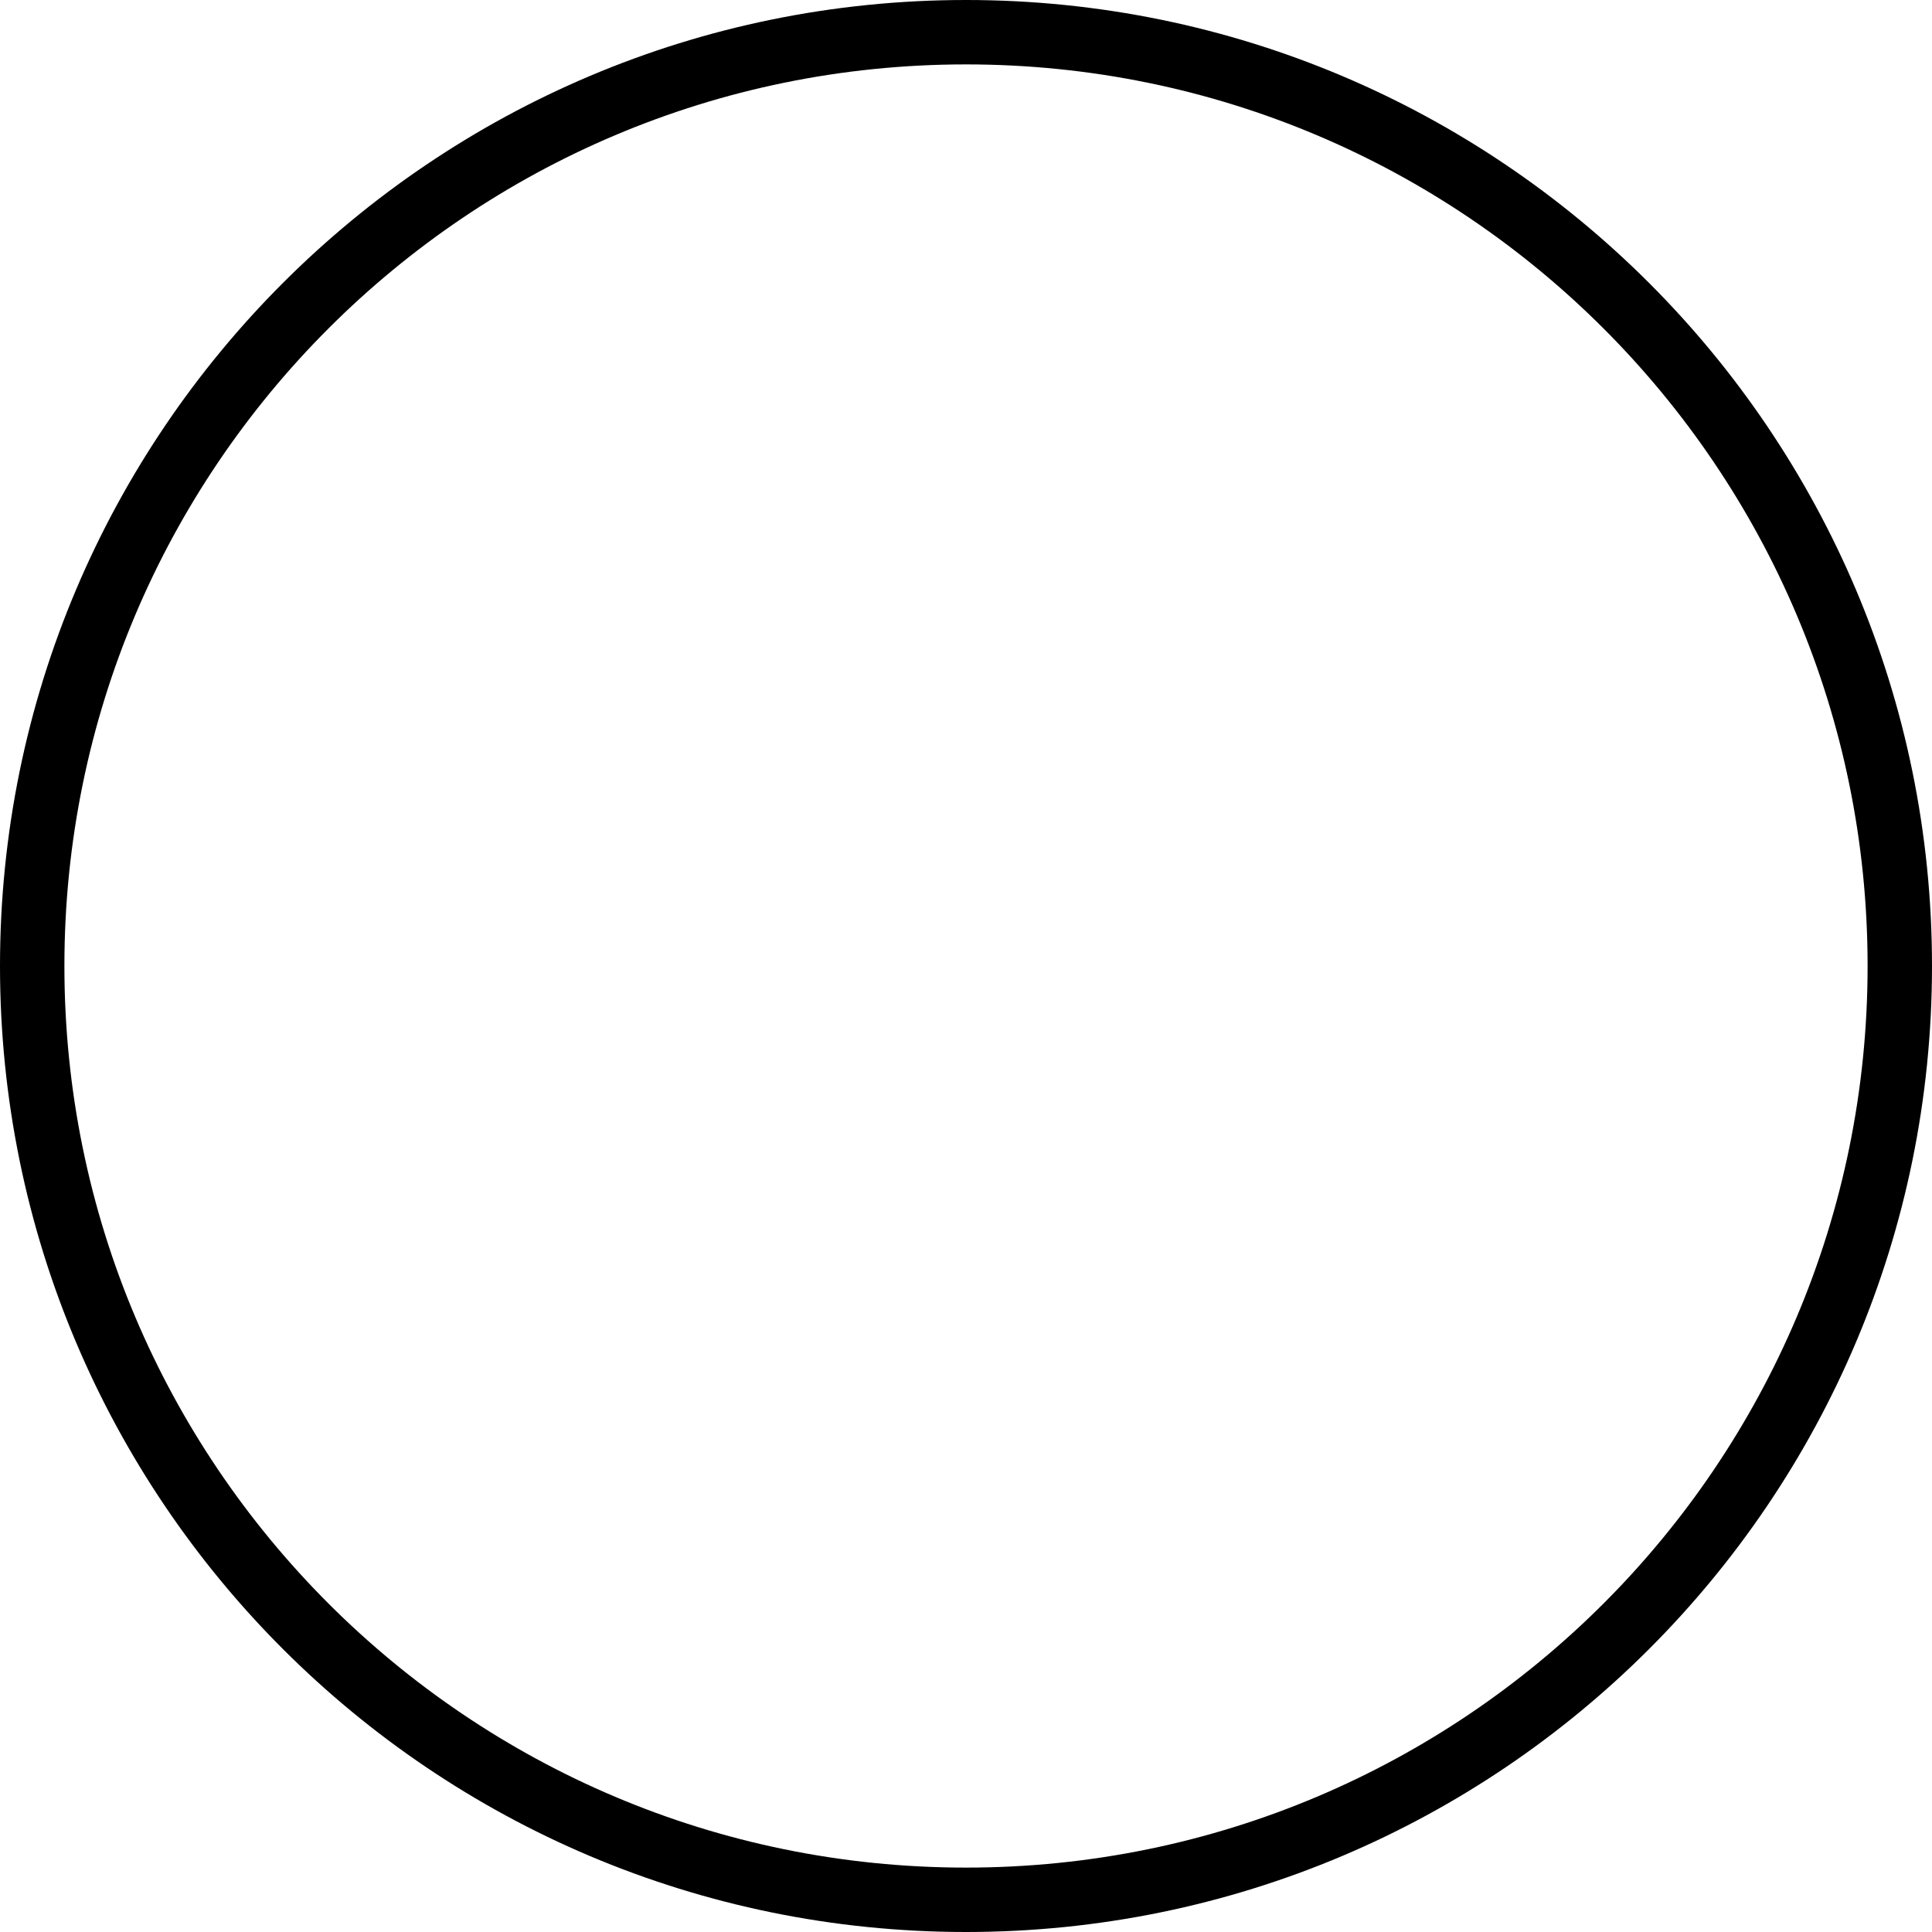
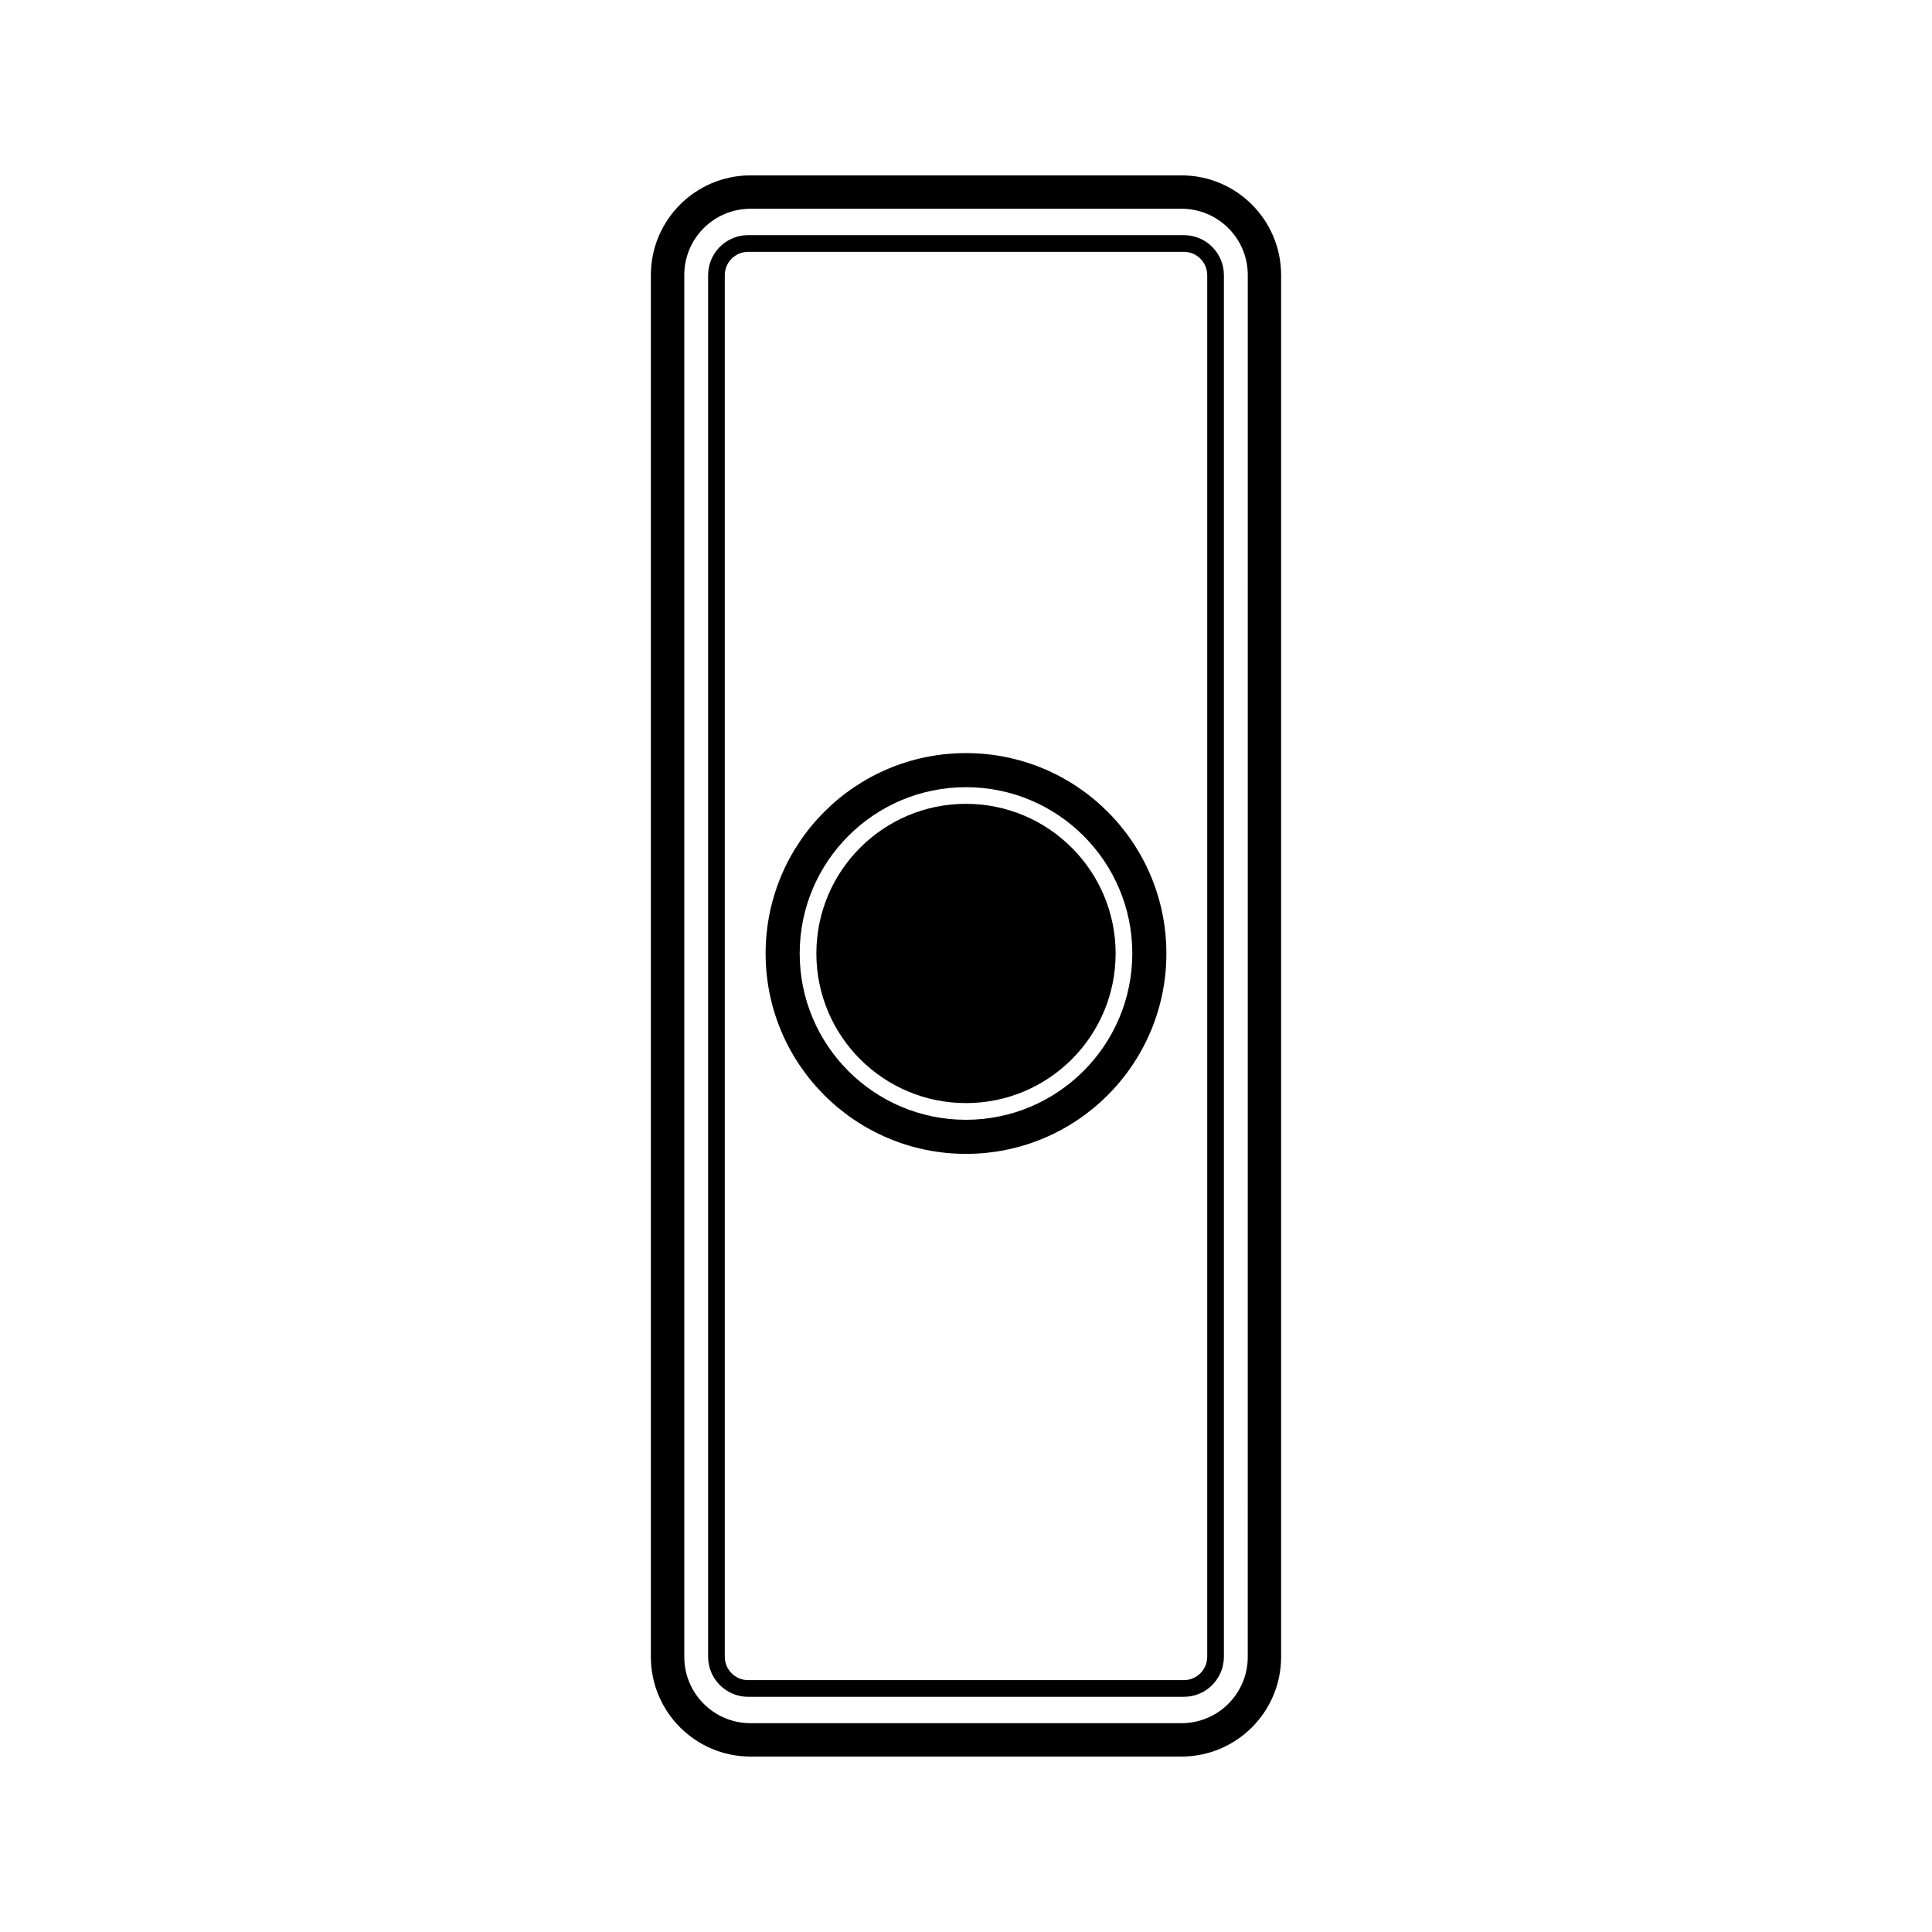
- <svg xmlns="http://www.w3.org/2000/svg" width="300px" height="300px" viewBox="0 0 300 300" version="1.1">
-   <defs />
-   <g id="Page-1" stroke="none" stroke-width="1" fill="none" fill-rule="evenodd">
-     <g id="placeholder" transform="translate(5, 5)" stroke="#000000" stroke-width="10">
-       <circle id="Oval" cx="145" cy="145" r="145" />
-     </g>
-   </g>
+ <svg xmlns="http://www.w3.org/2000/svg" id="Layer_1" data-name="Layer 1" viewBox="0 0 1417.32 1417.32">
+   <path d="M866.77,128.65H550.56a73.16,73.16,0,0,0-73.08,73.08V1215.55a73.16,73.16,0,0,0,73.08,73.08h316.2a73.16,73.16,0,0,0,73.07-73.08V201.73A73.16,73.16,0,0,0,866.77,128.65Zm48.58,1086.9a48.58,48.58,0,0,1-48.58,48.58H550.56A48.59,48.59,0,0,1,502,1215.55V201.73a48.59,48.59,0,0,1,48.59-48.58h316.2a48.58,48.58,0,0,1,48.58,48.58Z" />
+   <path d="M708.66,552.48a147,147,0,1,0,147,147A147,147,0,0,0,708.66,552.48Zm0,269a122,122,0,1,1,122-122A122.16,122.16,0,0,1,708.66,821.48Z" />
+   <path d="M708.66,589.69A109.77,109.77,0,1,0,818.43,699.45,109.89,109.89,0,0,0,708.66,589.69Z" />
+   <path d="M868.5,172.49H548.83a29.4,29.4,0,0,0-29.36,29.36V1215.43a29.4,29.4,0,0,0,29.36,29.36H868.5a29.4,29.4,0,0,0,29.36-29.36V201.86A29.4,29.4,0,0,0,868.5,172.49Zm17.12,1042.94a17.14,17.14,0,0,1-17.12,17.12H548.83a17.14,17.14,0,0,1-17.12-17.12V201.86a17.14,17.14,0,0,1,17.12-17.12H868.5a17.14,17.14,0,0,1,17.12,17.12Z" />
</svg>
